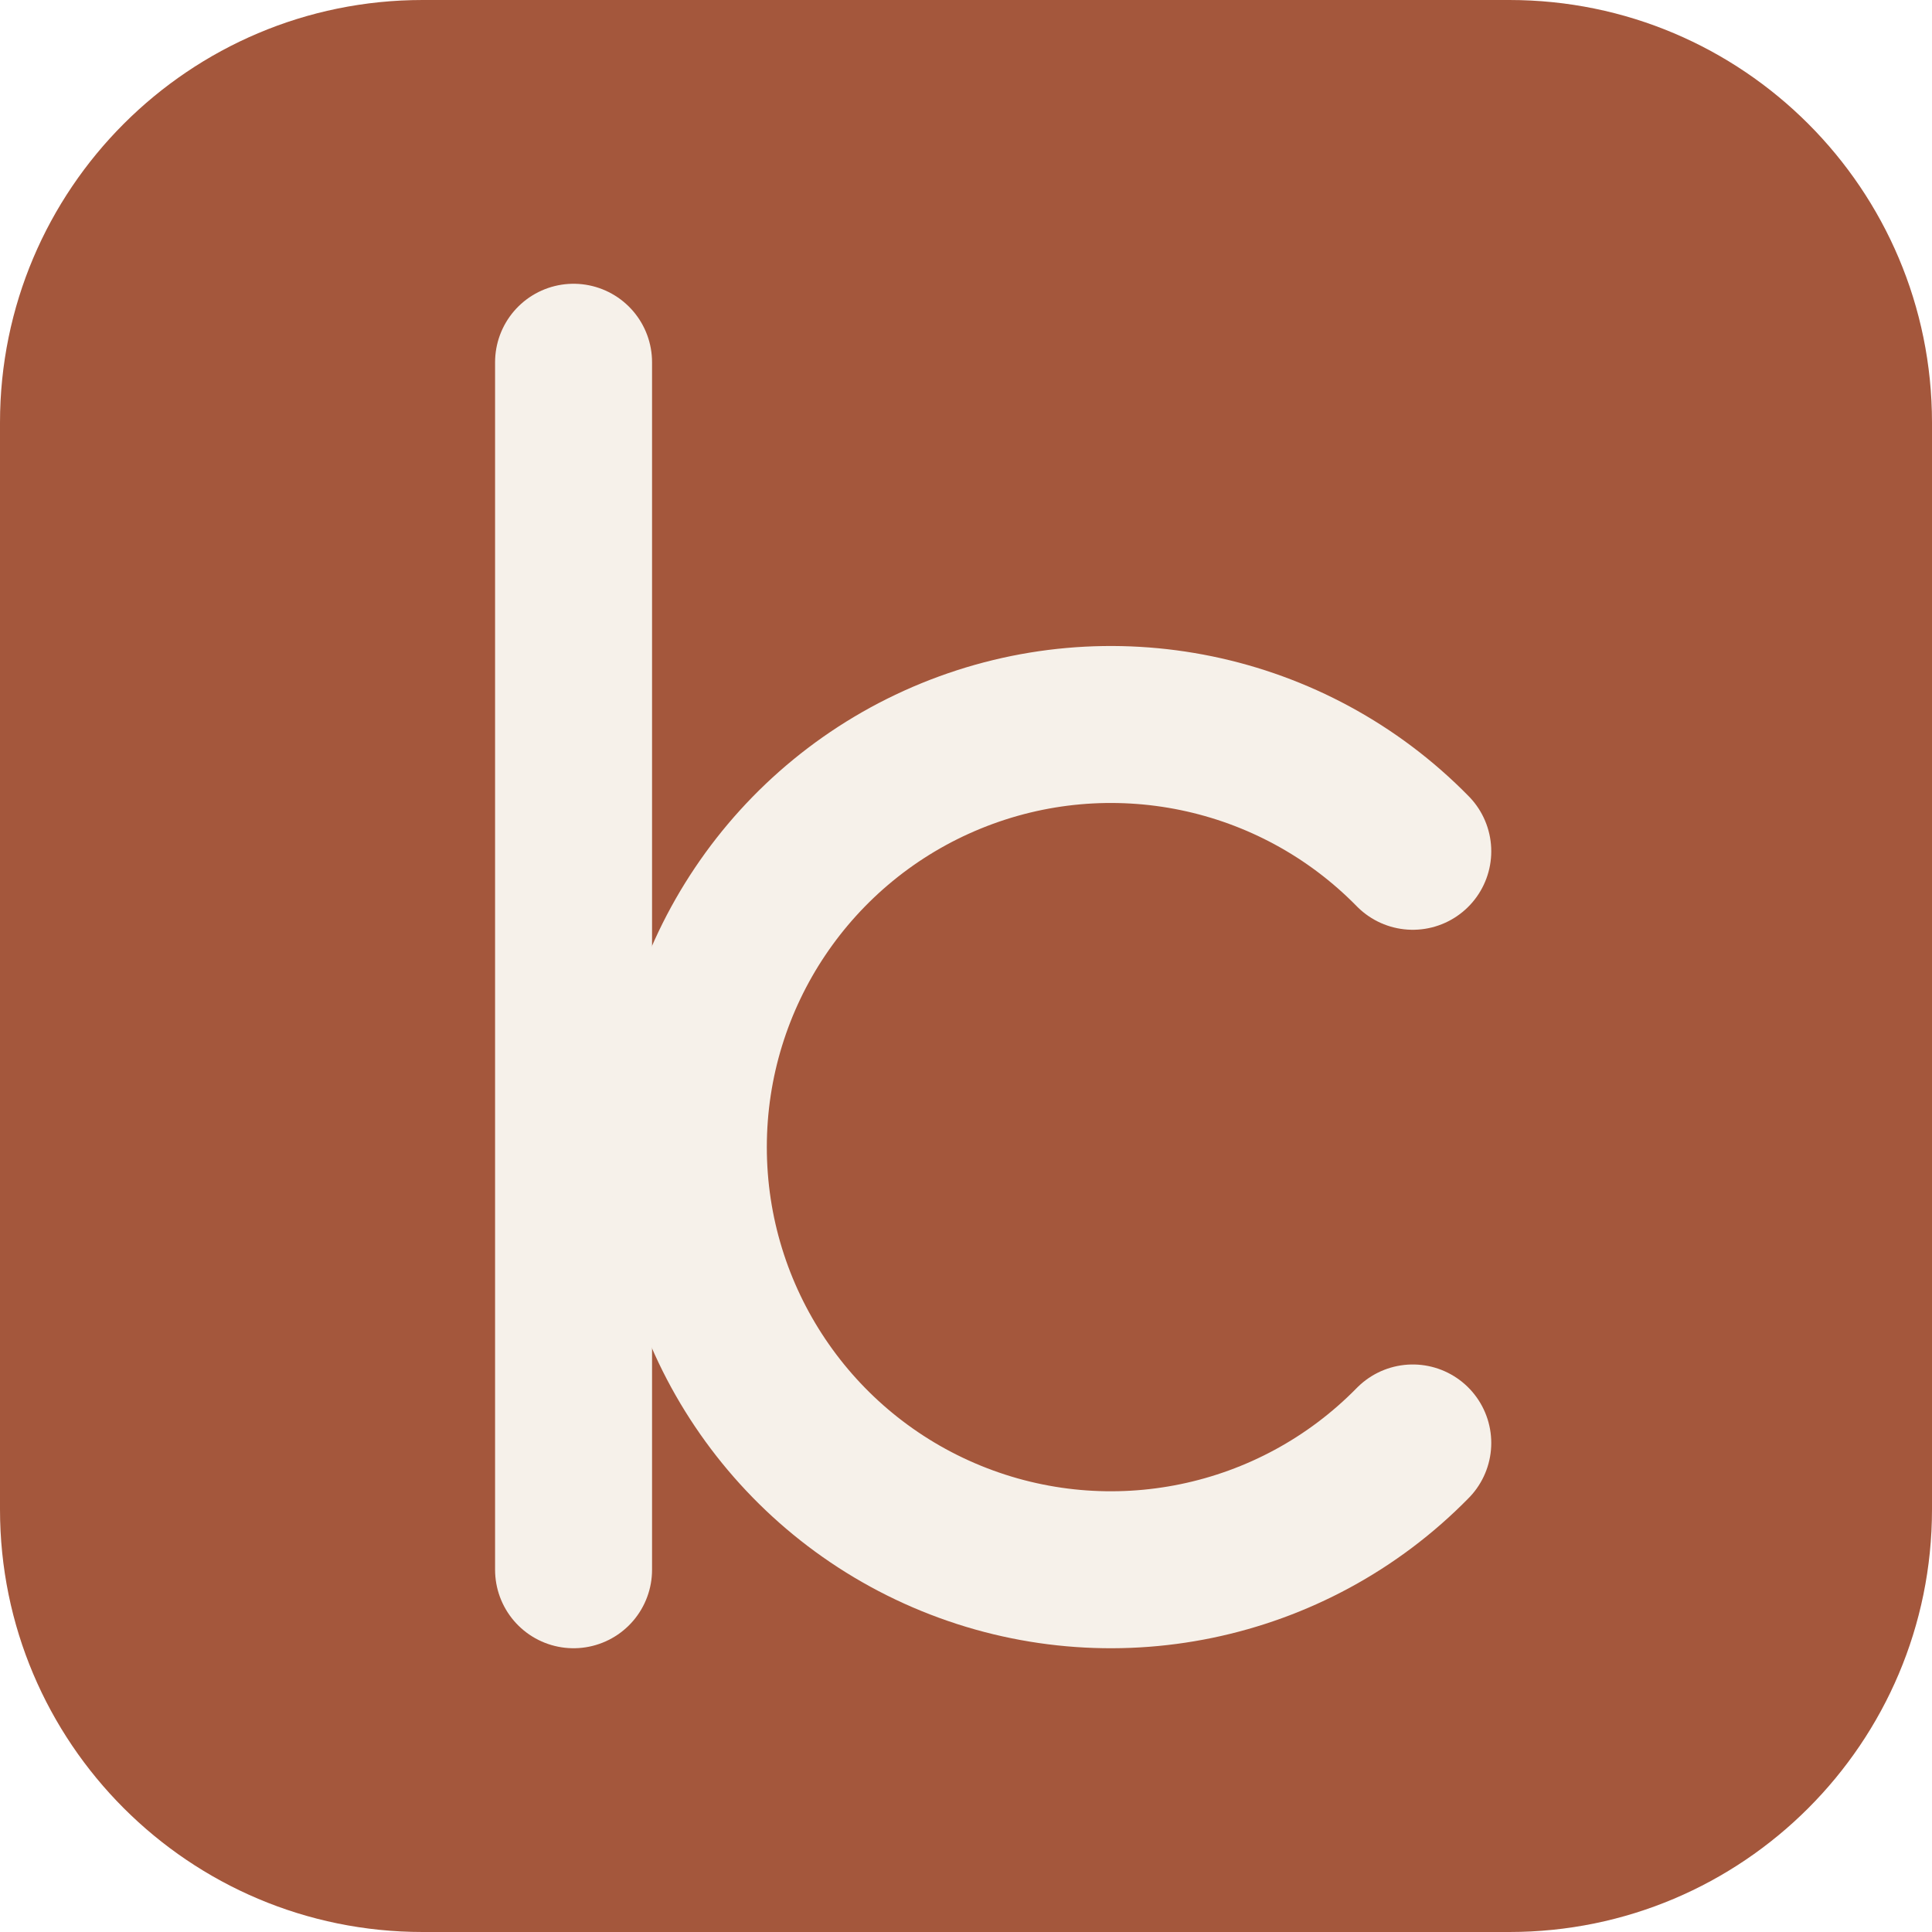
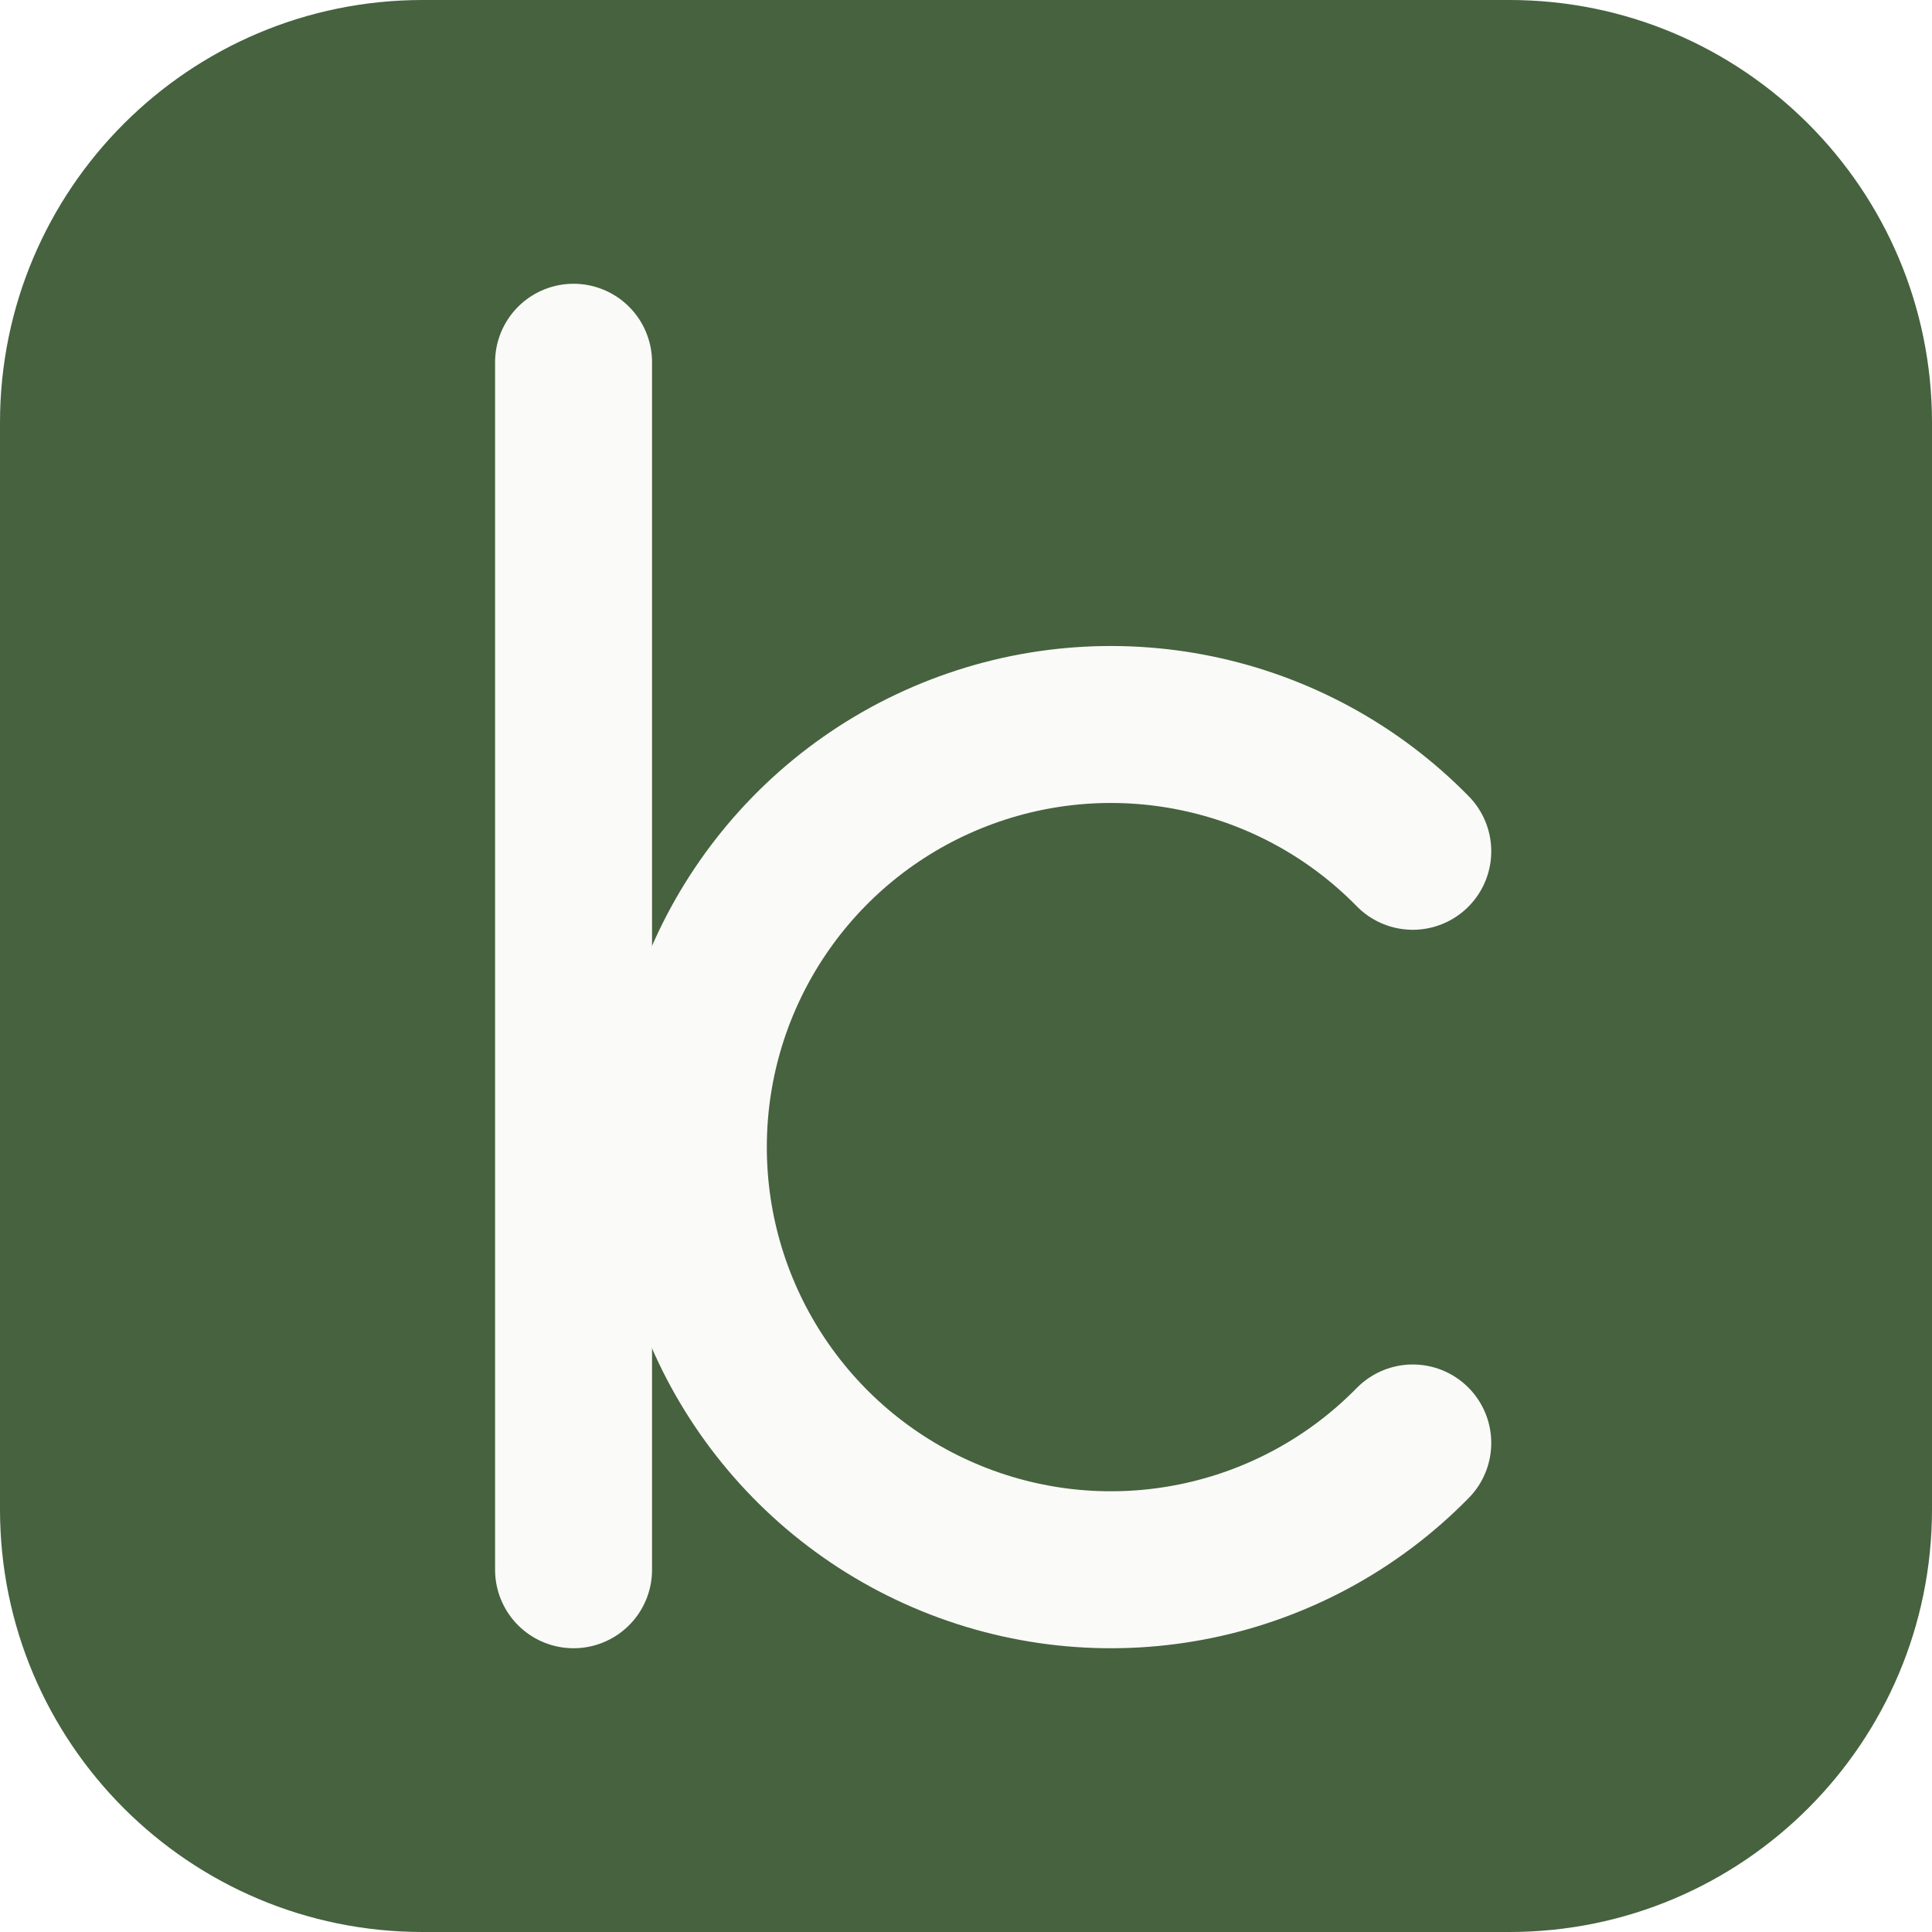
<svg xmlns="http://www.w3.org/2000/svg" viewBox="0 0 32 32">
-   <rect width="32" height="32" rx="7" fill="#a4573c" />
-   <g fill="none" stroke="#f6f1ea" stroke-width="2.6" stroke-linecap="round">
+   <rect width="32" height="32" rx="7" fill="#46623f" />
+   <g fill="none" stroke="#fafaf8" stroke-width="2.6" stroke-linecap="round">
    <path d="M9.5 6v20" />
    <path d="M23.9 14.1A7 7 0 1 0 23.9 23.9" transform="translate(-0.5 0)" />
  </g>
</svg>
